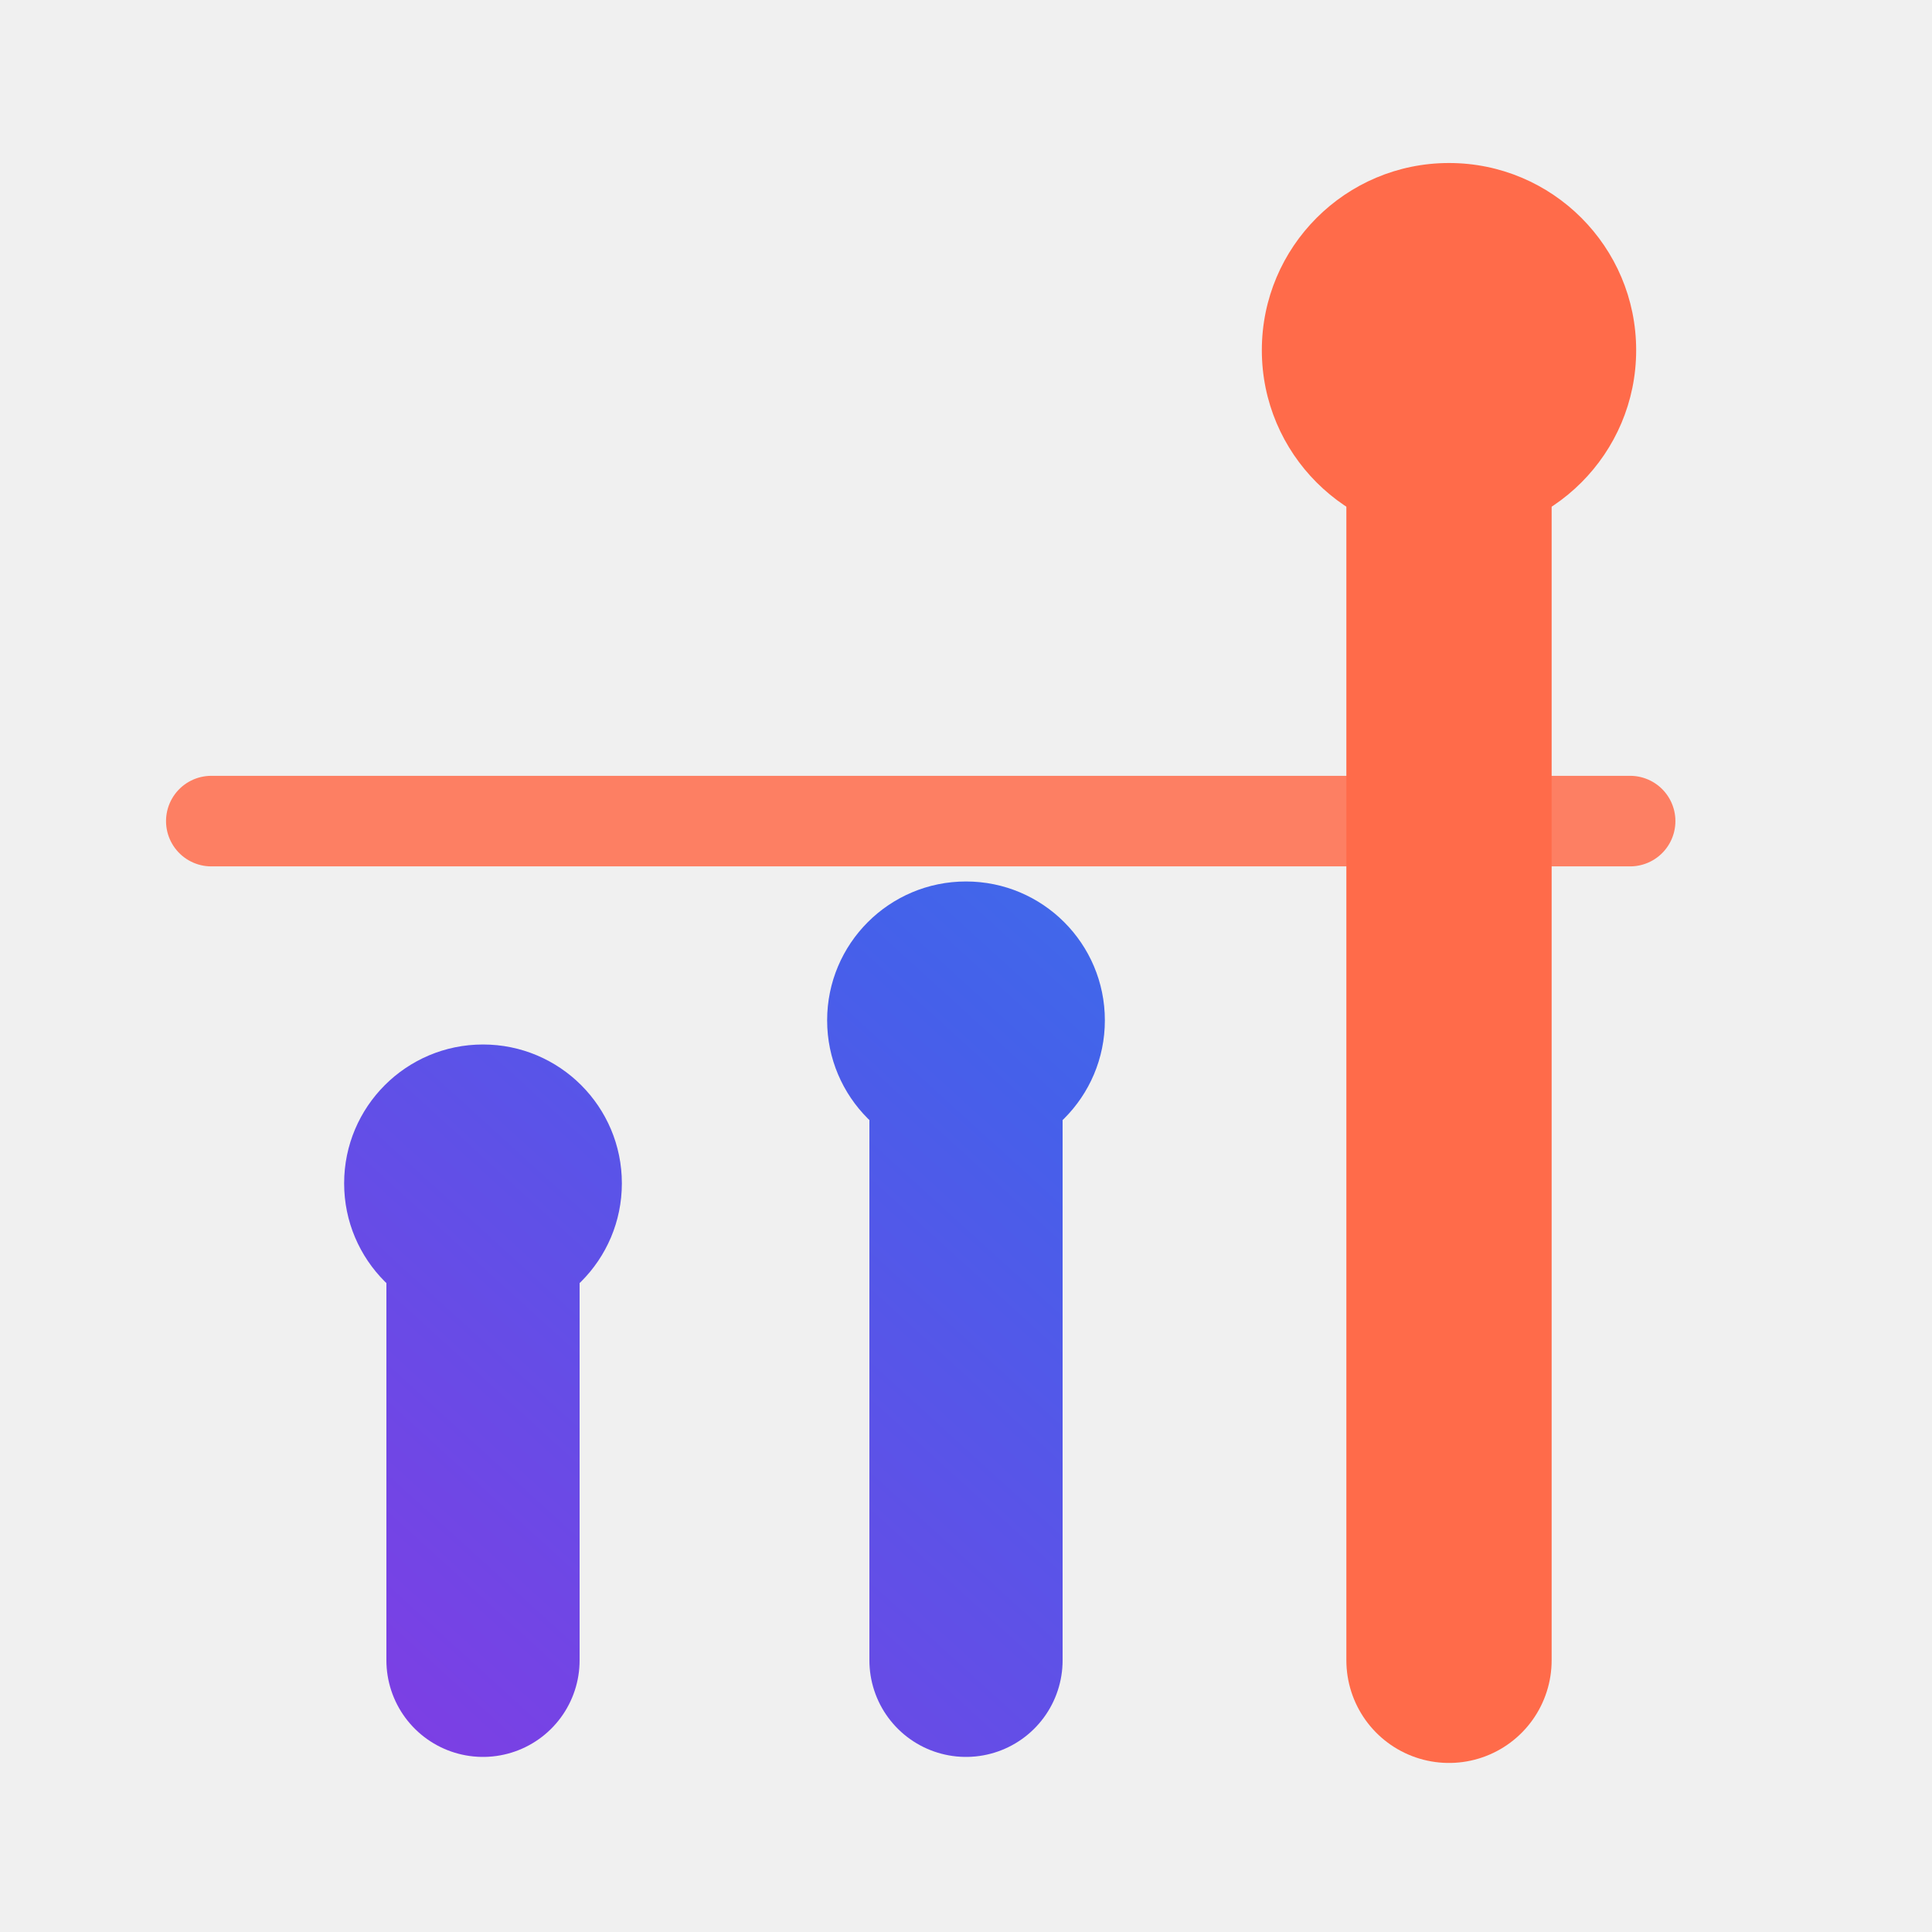
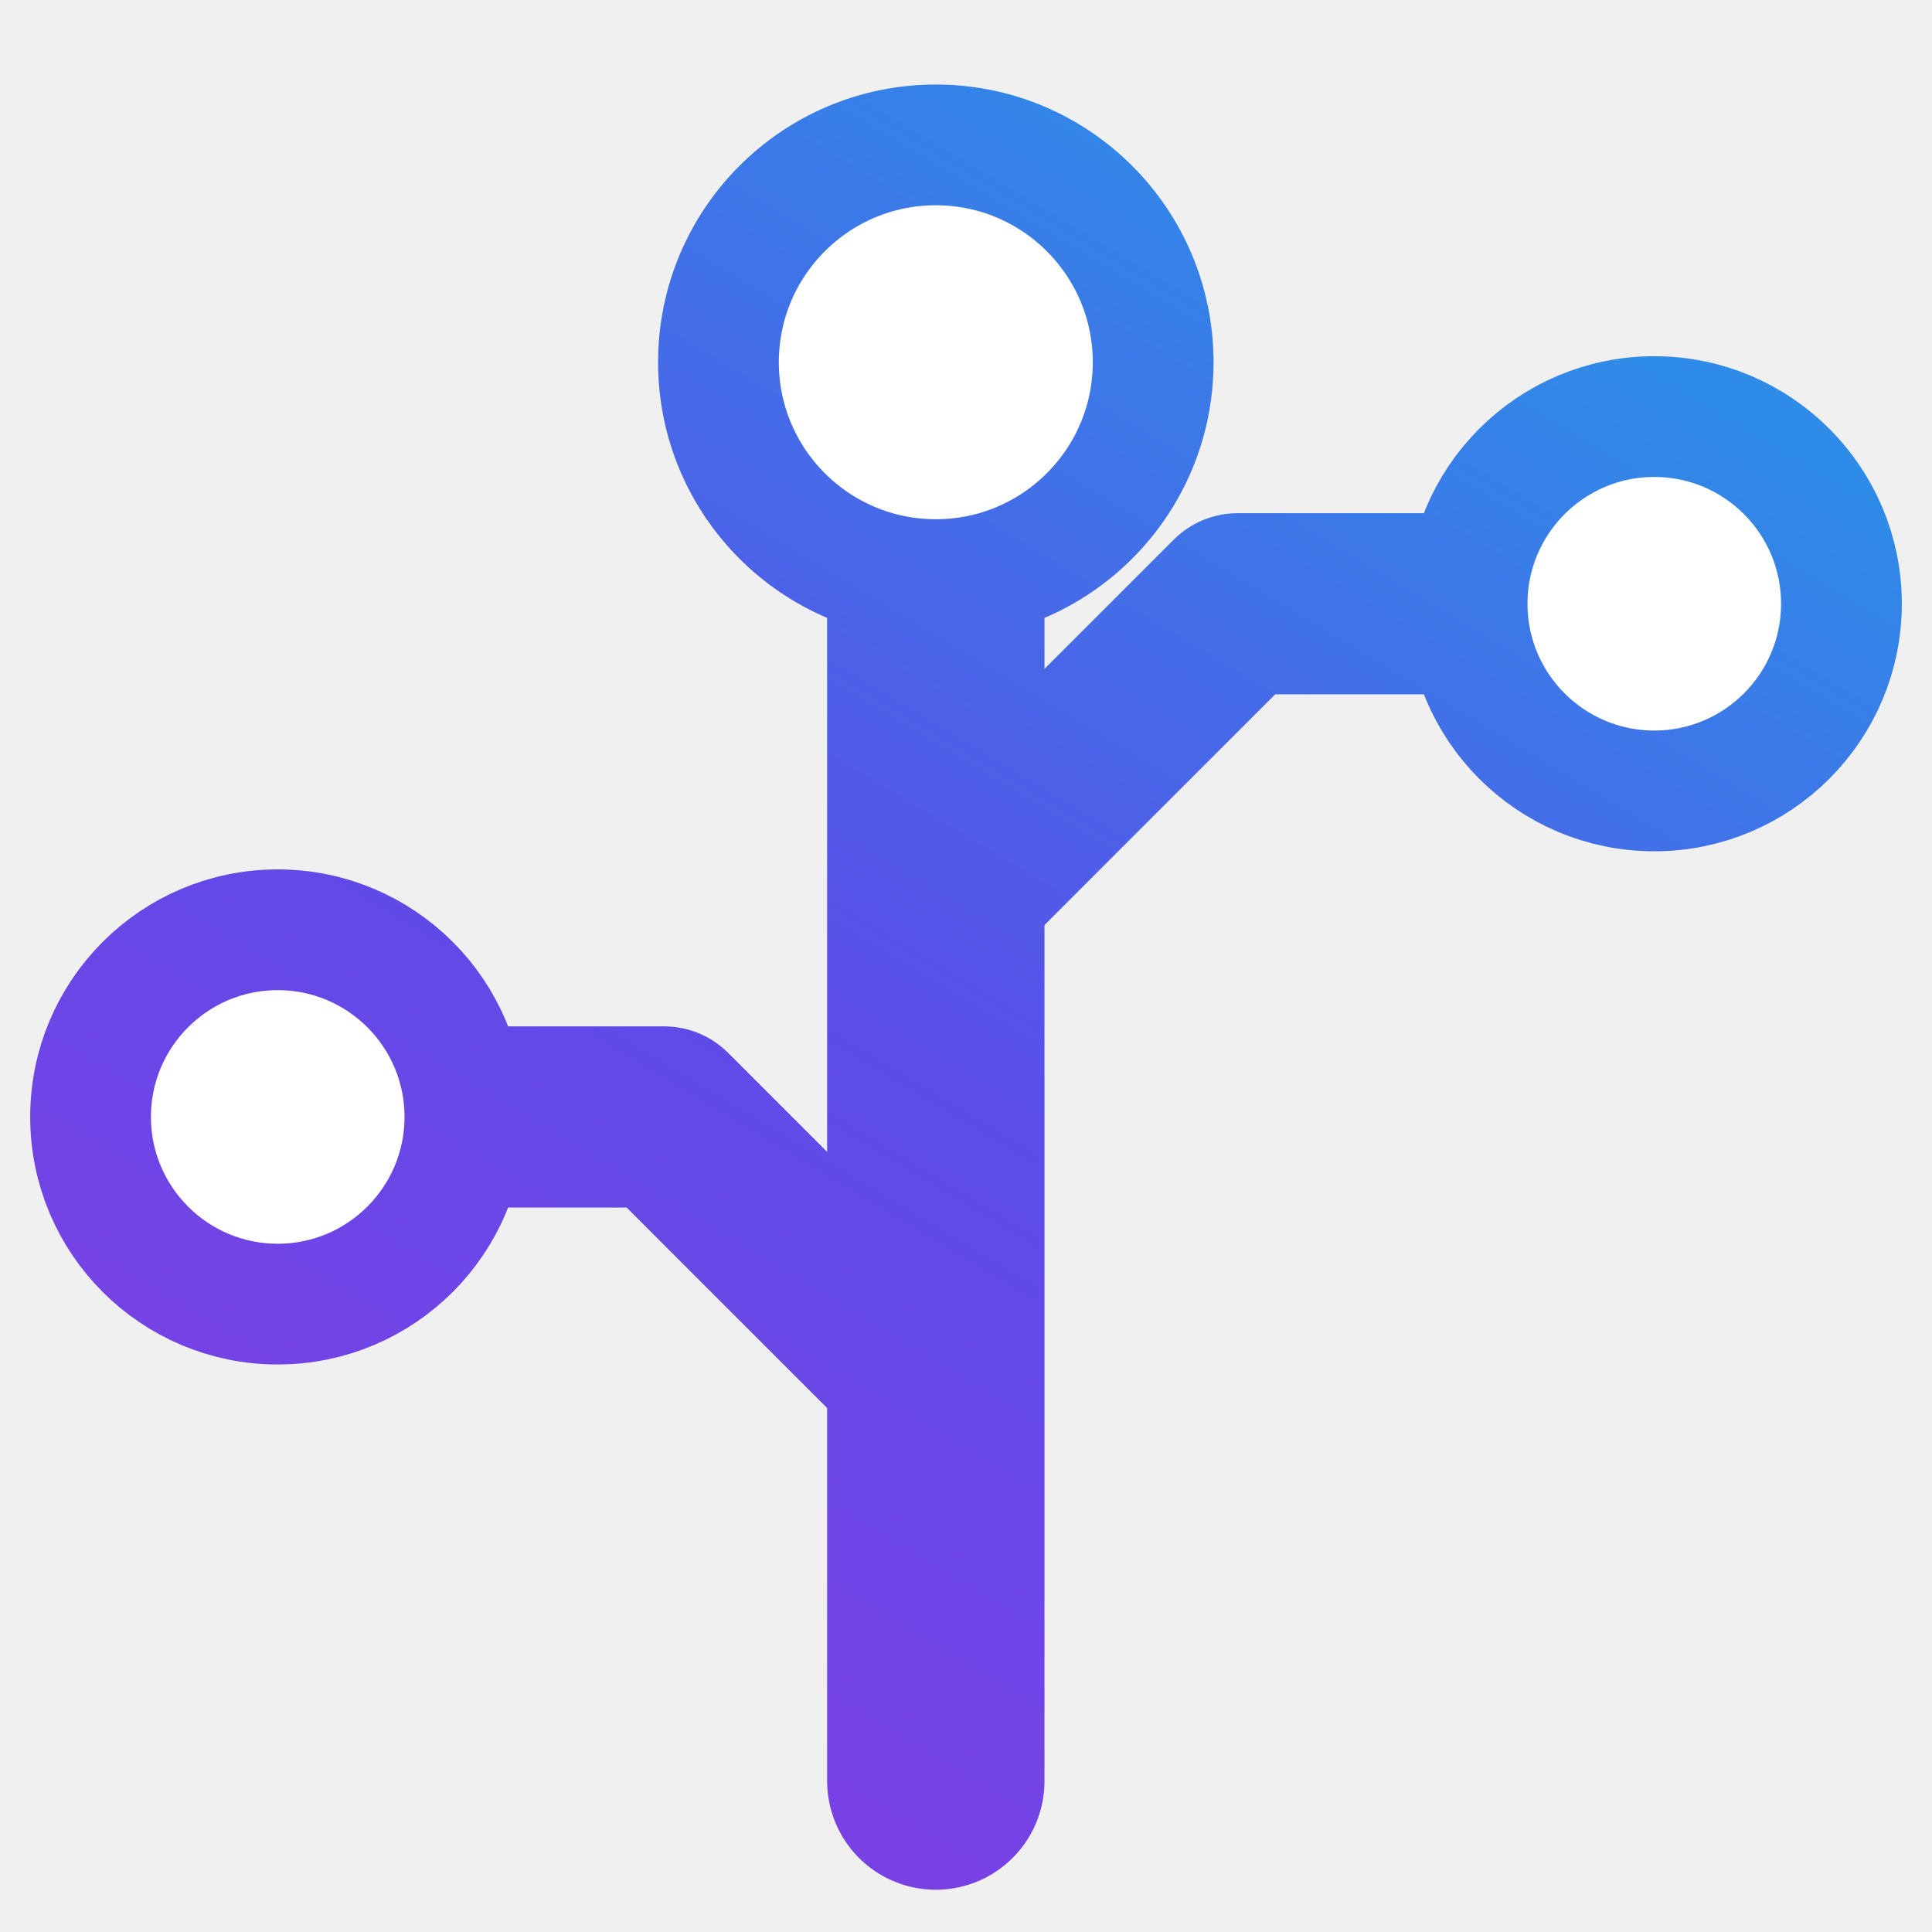
<svg xmlns="http://www.w3.org/2000/svg" viewBox="0 0 32 32" role="img" aria-label="CyberLogix AI">
  <defs>
-     <linearGradient id="clx-mark" x1="6" y1="28" x2="26" y2="6" gradientUnits="userSpaceOnUse">
+     <linearGradient id="clx-mark" x1="9" y1="29" x2="24" y2="4" gradientUnits="userSpaceOnUse">
      <stop offset="0" stop-color="#7C3FE4" />
-       <stop offset="0.5" stop-color="#4560EA" />
+       <stop offset="0.45" stop-color="#5A4DE8" />
      <stop offset="1" stop-color="#2F8BE8" />
    </linearGradient>
  </defs>
-   <path d="M3.5 13.6 H27" fill="none" stroke="#FF6B4A" stroke-width="1.5" stroke-linecap="round" opacity="0.85" />
-   <g fill="none" stroke="url(#clx-mark)" stroke-width="3.2" stroke-linecap="round">
-     <path d="M8 27.5 V19.6" />
-     <path d="M16 27.5 V16.9" />
+   <g fill="none" stroke="url(#clx-mark)" stroke-linecap="round" stroke-linejoin="round">
+     <path d="M15.5 29.5 V6" stroke-width="3.6" />
+     <path d="M15.5 23 L11 18.5 H4.6" stroke-width="3" />
+     <path d="M15.5 15 L20.5 10 H27.4" stroke-width="3" />
  </g>
-   <g fill="url(#clx-mark)">
-     <circle cx="8" cy="19.6" r="2.3" />
-     <circle cx="16" cy="16.9" r="2.3" />
+   <g fill="#FFFFFF" stroke="url(#clx-mark)" stroke-width="2">
+     <circle cx="15.5" cy="6" r="3.6" />
+     <circle cx="4.6" cy="18.5" r="3.1" />
+     <circle cx="27.4" cy="10" r="3.1" />
  </g>
-   <path d="M24 27.5 V5.8" fill="none" stroke="#FF6B4A" stroke-width="3.4" stroke-linecap="round" />
-   <circle cx="24" cy="5.8" r="3.1" fill="#FF6B4A" />
</svg>
